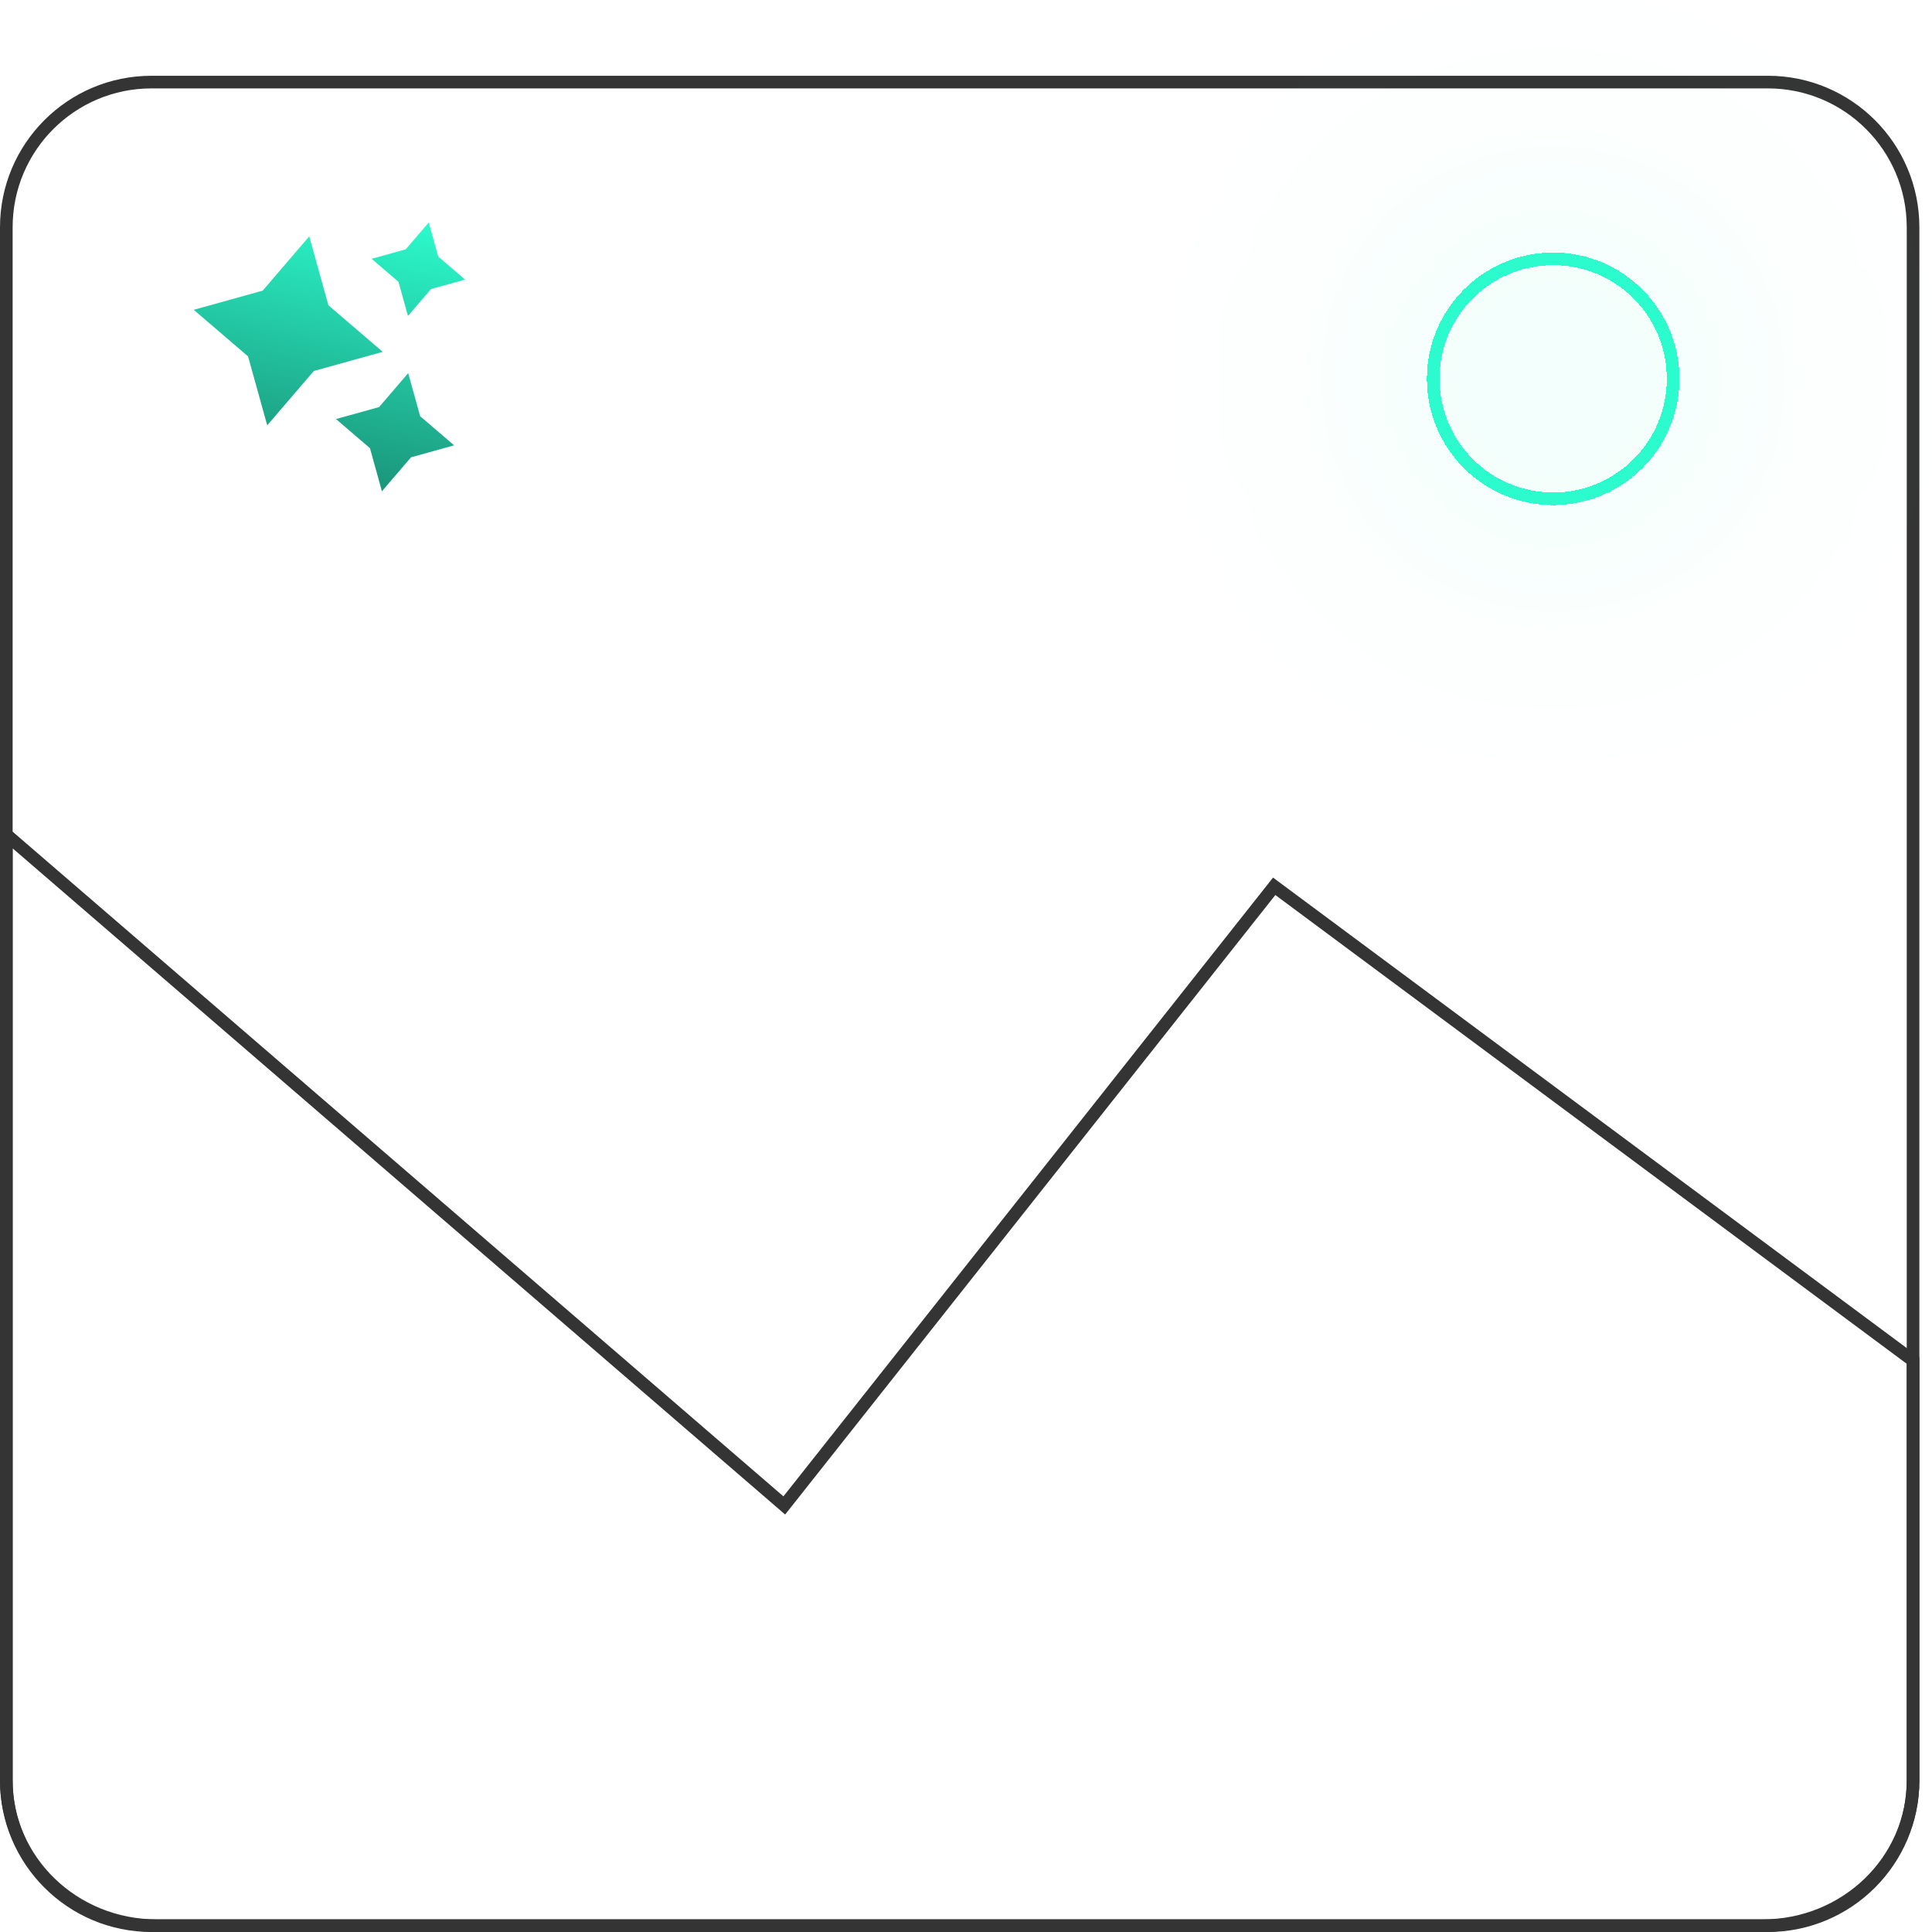
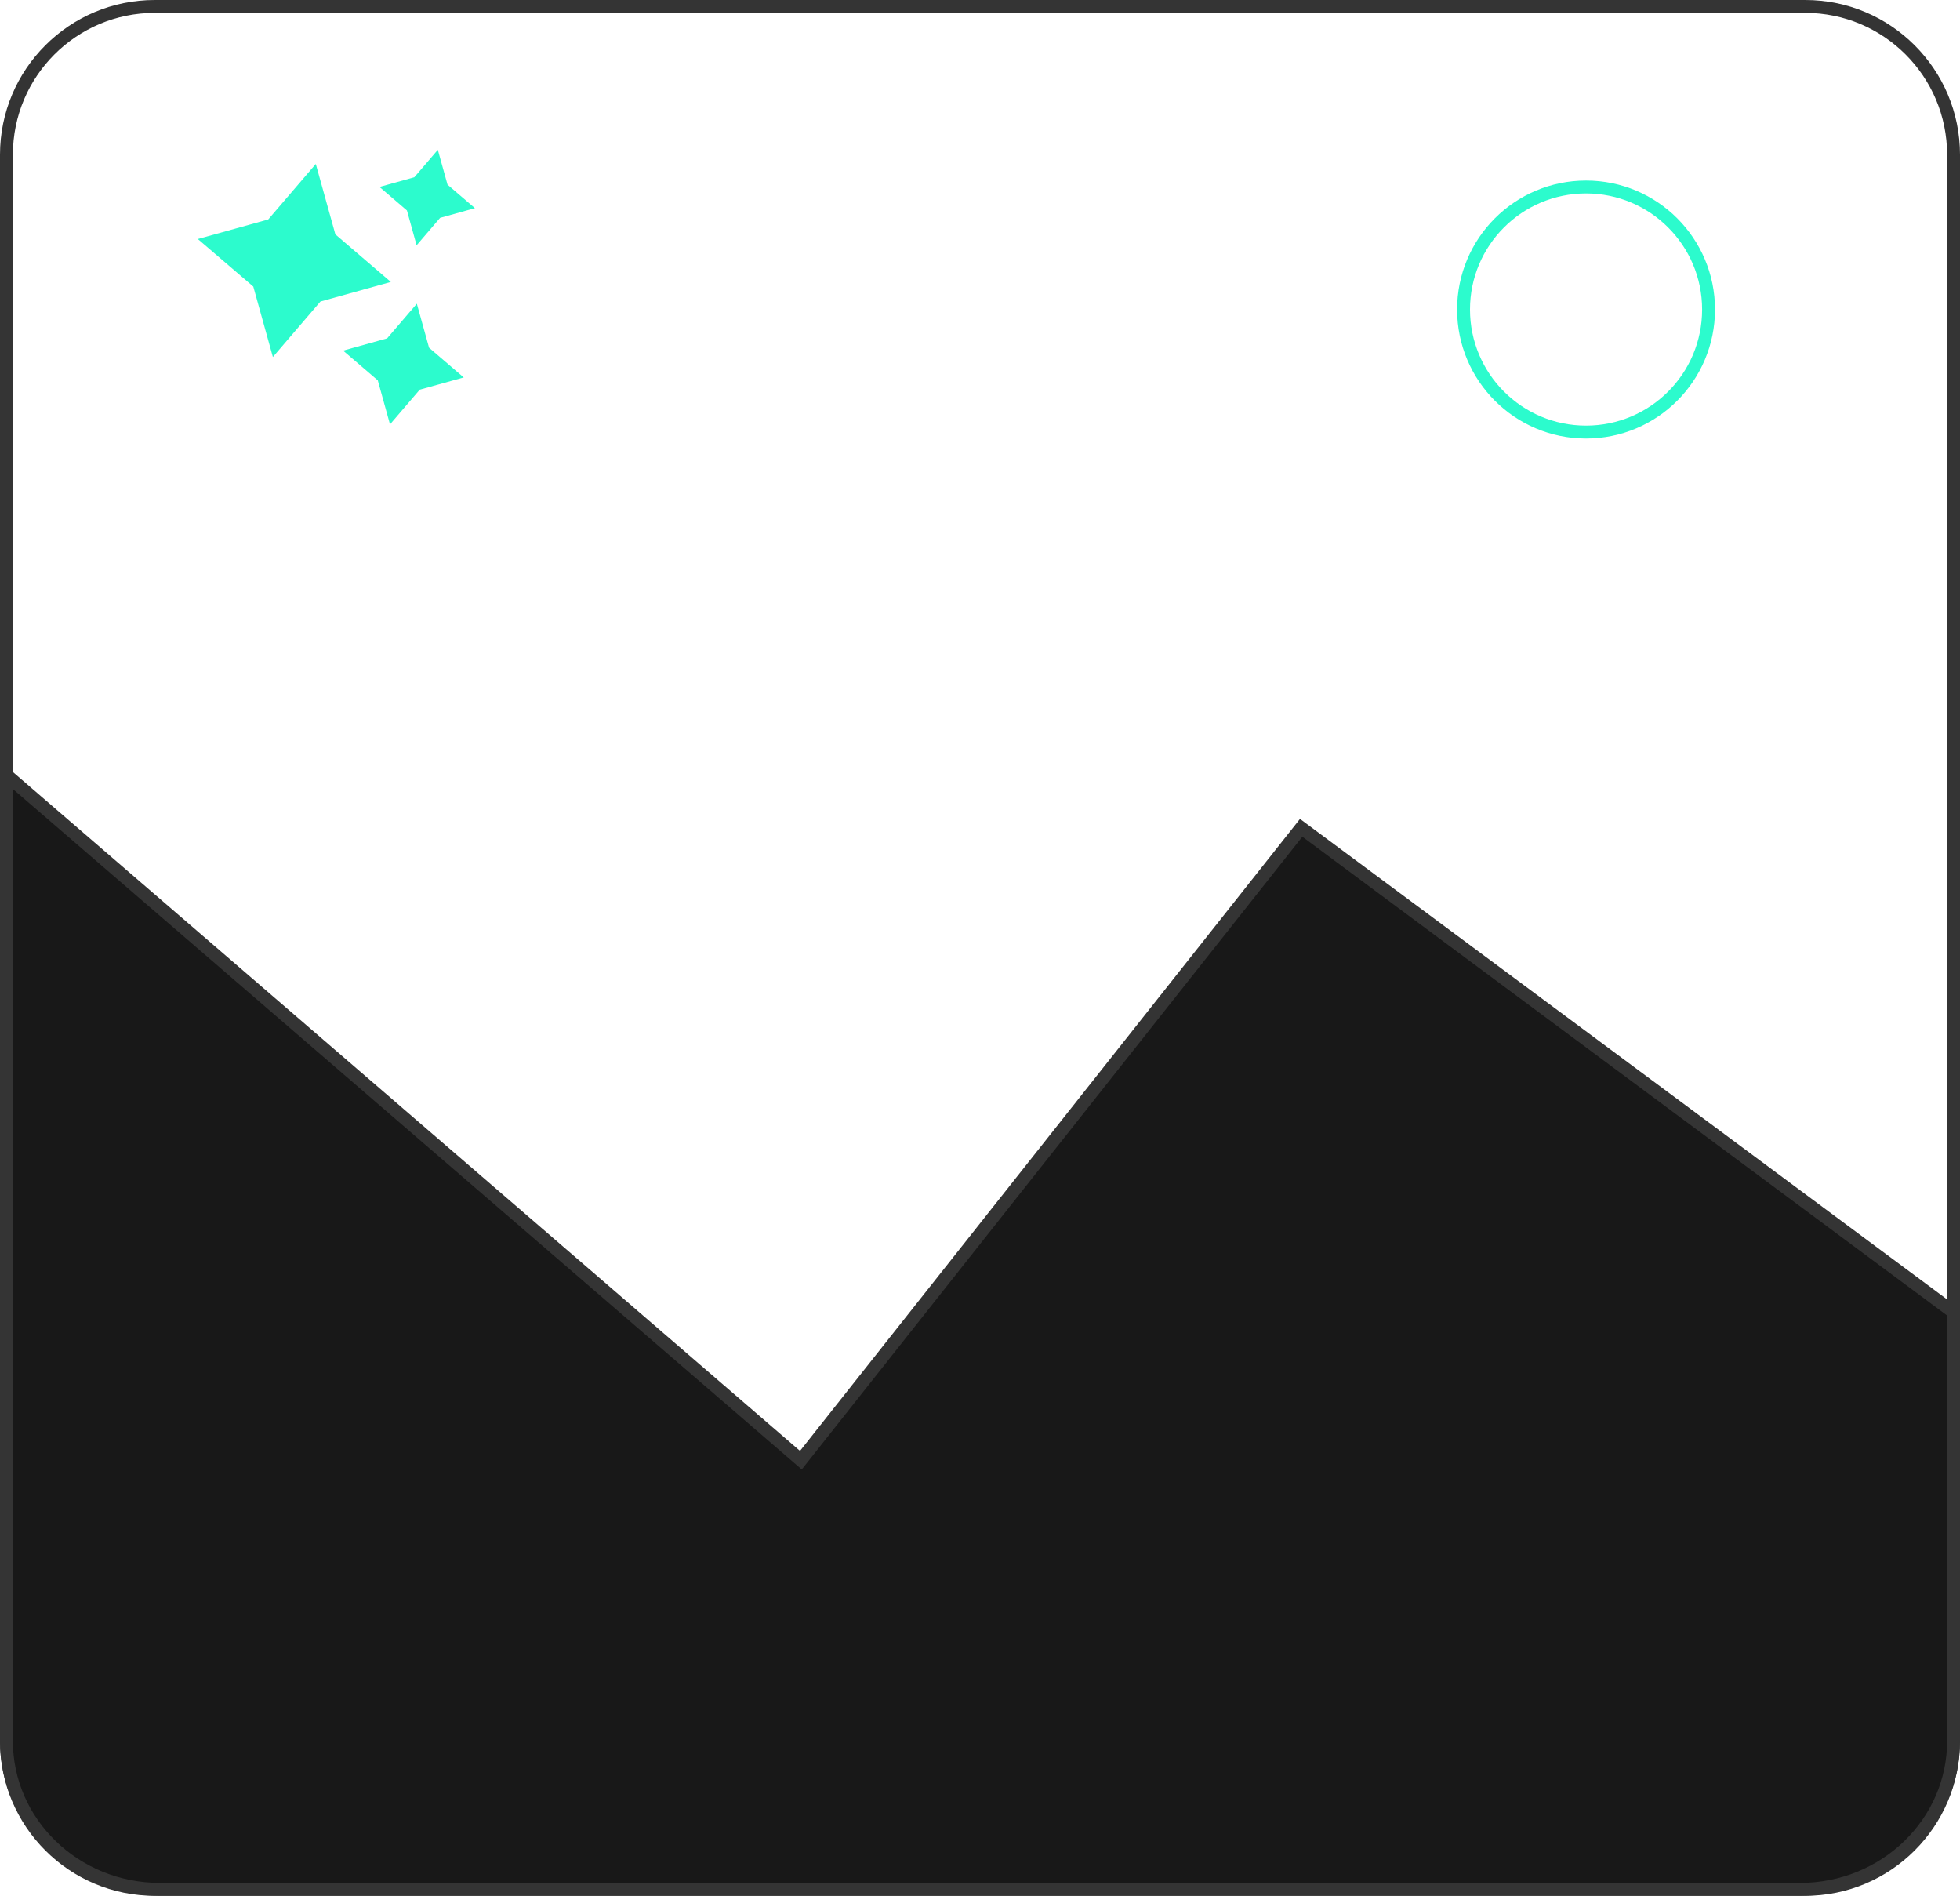
- <svg xmlns="http://www.w3.org/2000/svg" width="153" height="153" viewBox="0 0 153 153" fill="none">
-   <rect x="0.5" y="6.5" width="151" height="146" rx="11.5" stroke="#343434" />
-   <path d="M33.954 17.618L34.705 20.318L36.832 22.142L34.132 22.892L32.308 25.02L31.558 22.32L29.43 20.496L32.13 19.745L33.954 17.618ZM24.49 18.715L26.008 24.174L30.31 27.863L24.851 29.38L21.162 33.682L19.644 28.223L15.342 24.534L20.802 23.017L24.49 18.715ZM33.274 32.961L32.326 29.549L30.02 32.237L26.608 33.186L29.297 35.491L30.245 38.904L32.551 36.215L35.963 35.266L33.274 32.961Z" fill="url(#paint0_linear_117_5)" />
-   <g filter="url(#filter0_d_117_5)">
-     <circle cx="123" cy="30" r="9.5" stroke="#2CFBCD" shape-rendering="crispEdges" />
-   </g>
-   <path d="M61.714 118.879L62.109 119.22L62.433 118.811L100.907 70.189L151.5 107.751V141C151.5 147.336 146.184 152.5 139.592 152.5H12.408C5.816 152.5 0.5 147.336 0.5 141V66.091L61.714 118.879Z" stroke="#343434" />
-   <defs>
-     <filter id="filter0_d_117_5" x="93" y="0" width="60" height="60" filterUnits="userSpaceOnUse" color-interpolation-filters="sRGB">
-       <feFlood flood-opacity="0" result="BackgroundImageFix" />
-       <feColorMatrix in="SourceAlpha" type="matrix" values="0 0 0 0 0 0 0 0 0 0 0 0 0 0 0 0 0 0 127 0" result="hardAlpha" />
-       <feOffset />
-       <feGaussianBlur stdDeviation="10" />
-       <feComposite in2="hardAlpha" operator="out" />
-       <feColorMatrix type="matrix" values="0 0 0 0 0.173 0 0 0 0 0.984 0 0 0 0 0.804 0 0 0 1 0" />
-       <feBlend mode="normal" in2="BackgroundImageFix" result="effect1_dropShadow_117_5" />
-       <feBlend mode="normal" in="SourceGraphic" in2="effect1_dropShadow_117_5" result="shape" />
-     </filter>
-     <linearGradient id="paint0_linear_117_5" x1="28.646" y1="16.437" x2="23.962" y2="37.506" gradientUnits="userSpaceOnUse">
-       <stop stop-color="#2CFBCD" />
-       <stop offset="1" stop-color="#1A957A" />
-     </linearGradient>
-   </defs>
+ <svg xmlns="http://www.w3.org/2000/svg" width="152" height="147" viewBox="0 0 152 147" fill="none">
+   <rect x="0.5" y="0.5" width="151" height="146" rx="11.5" stroke="#343434" />
+   <path d="M33.954 11.618L34.705 14.318L36.832 16.142L34.132 16.892L32.308 19.02L31.558 16.32L29.43 14.496L32.13 13.745L33.954 11.618ZM24.49 12.715L26.008 18.174L30.31 21.863L24.851 23.38L21.162 27.682L19.644 22.223L15.342 18.534L20.802 17.017L24.49 12.715ZM33.274 26.961L32.326 23.549L30.02 26.237L26.608 27.186L29.297 29.491L30.245 32.904L32.551 30.215L35.963 29.266L33.274 26.961Z" fill="#2CFBCD" />
+   <circle cx="123" cy="24" r="9.5" stroke="#2CFBCD" />
+   <path d="M61.714 112.879L62.109 113.22L62.433 112.811L100.907 64.189L151.5 101.751V135C151.5 141.336 146.184 146.5 139.592 146.5H12.408C5.816 146.5 0.5 141.336 0.5 135V60.091L61.714 112.879Z" fill="#181818" stroke="#343434" />
</svg>
